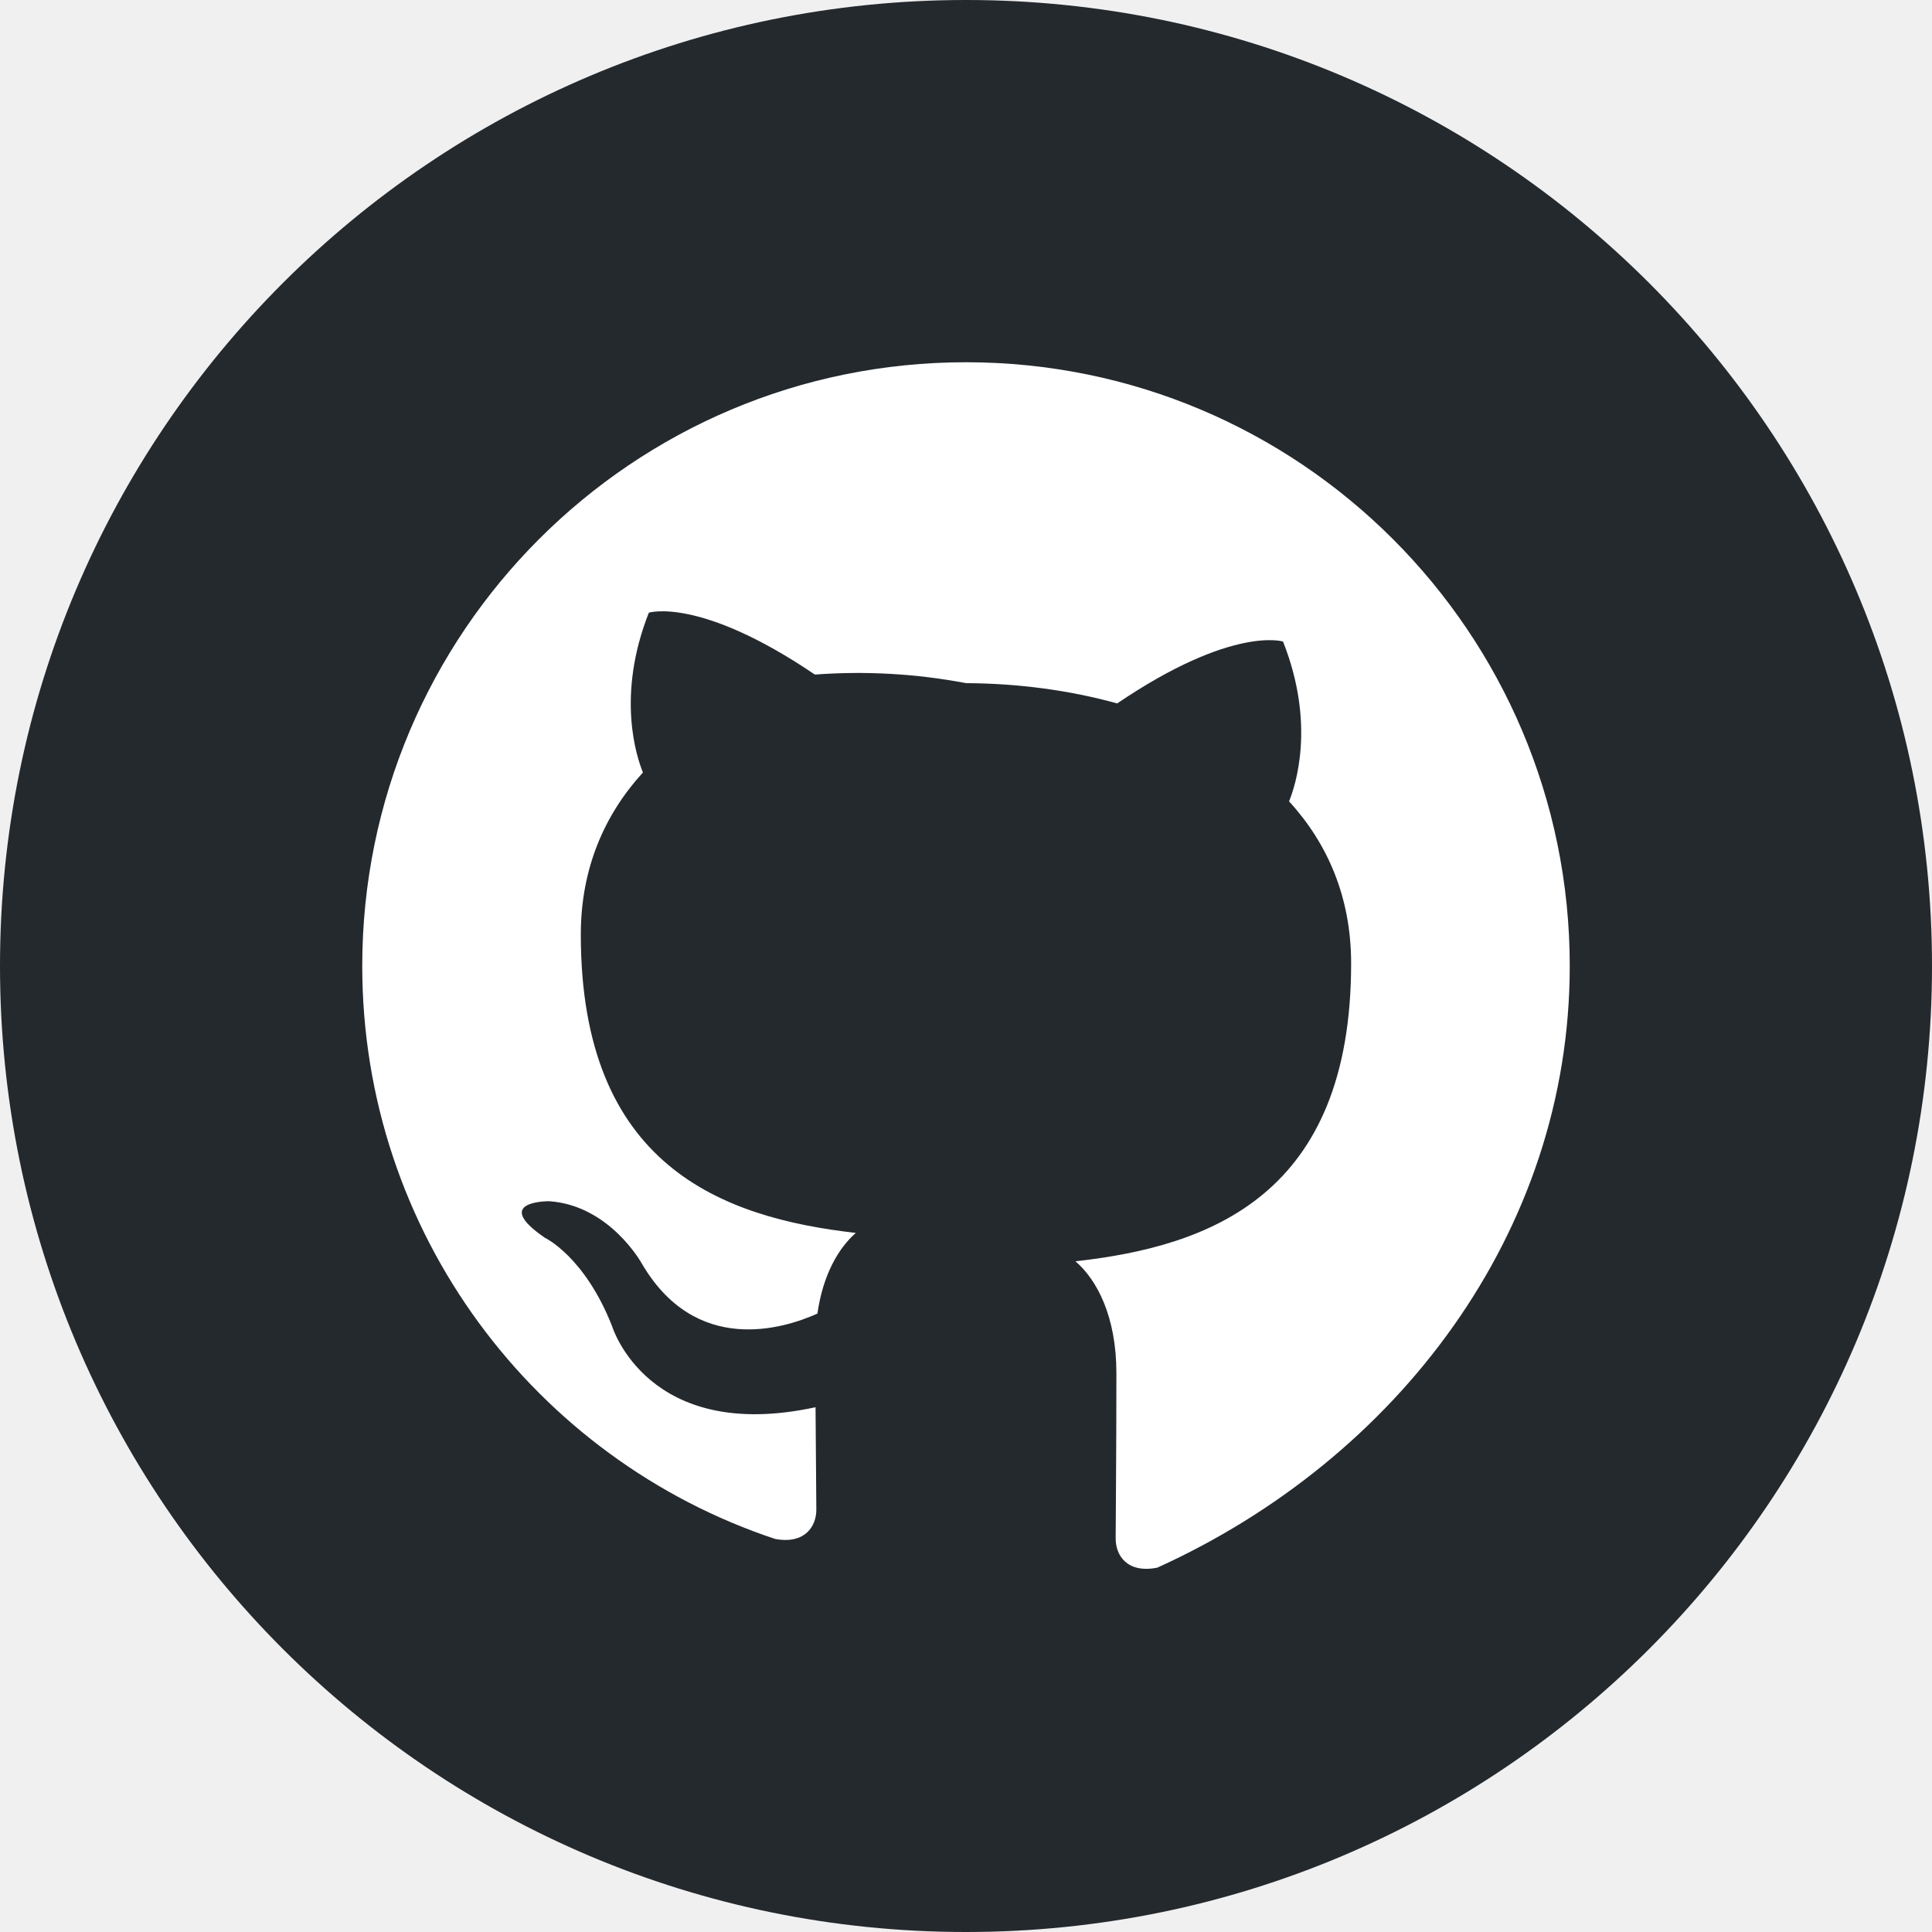
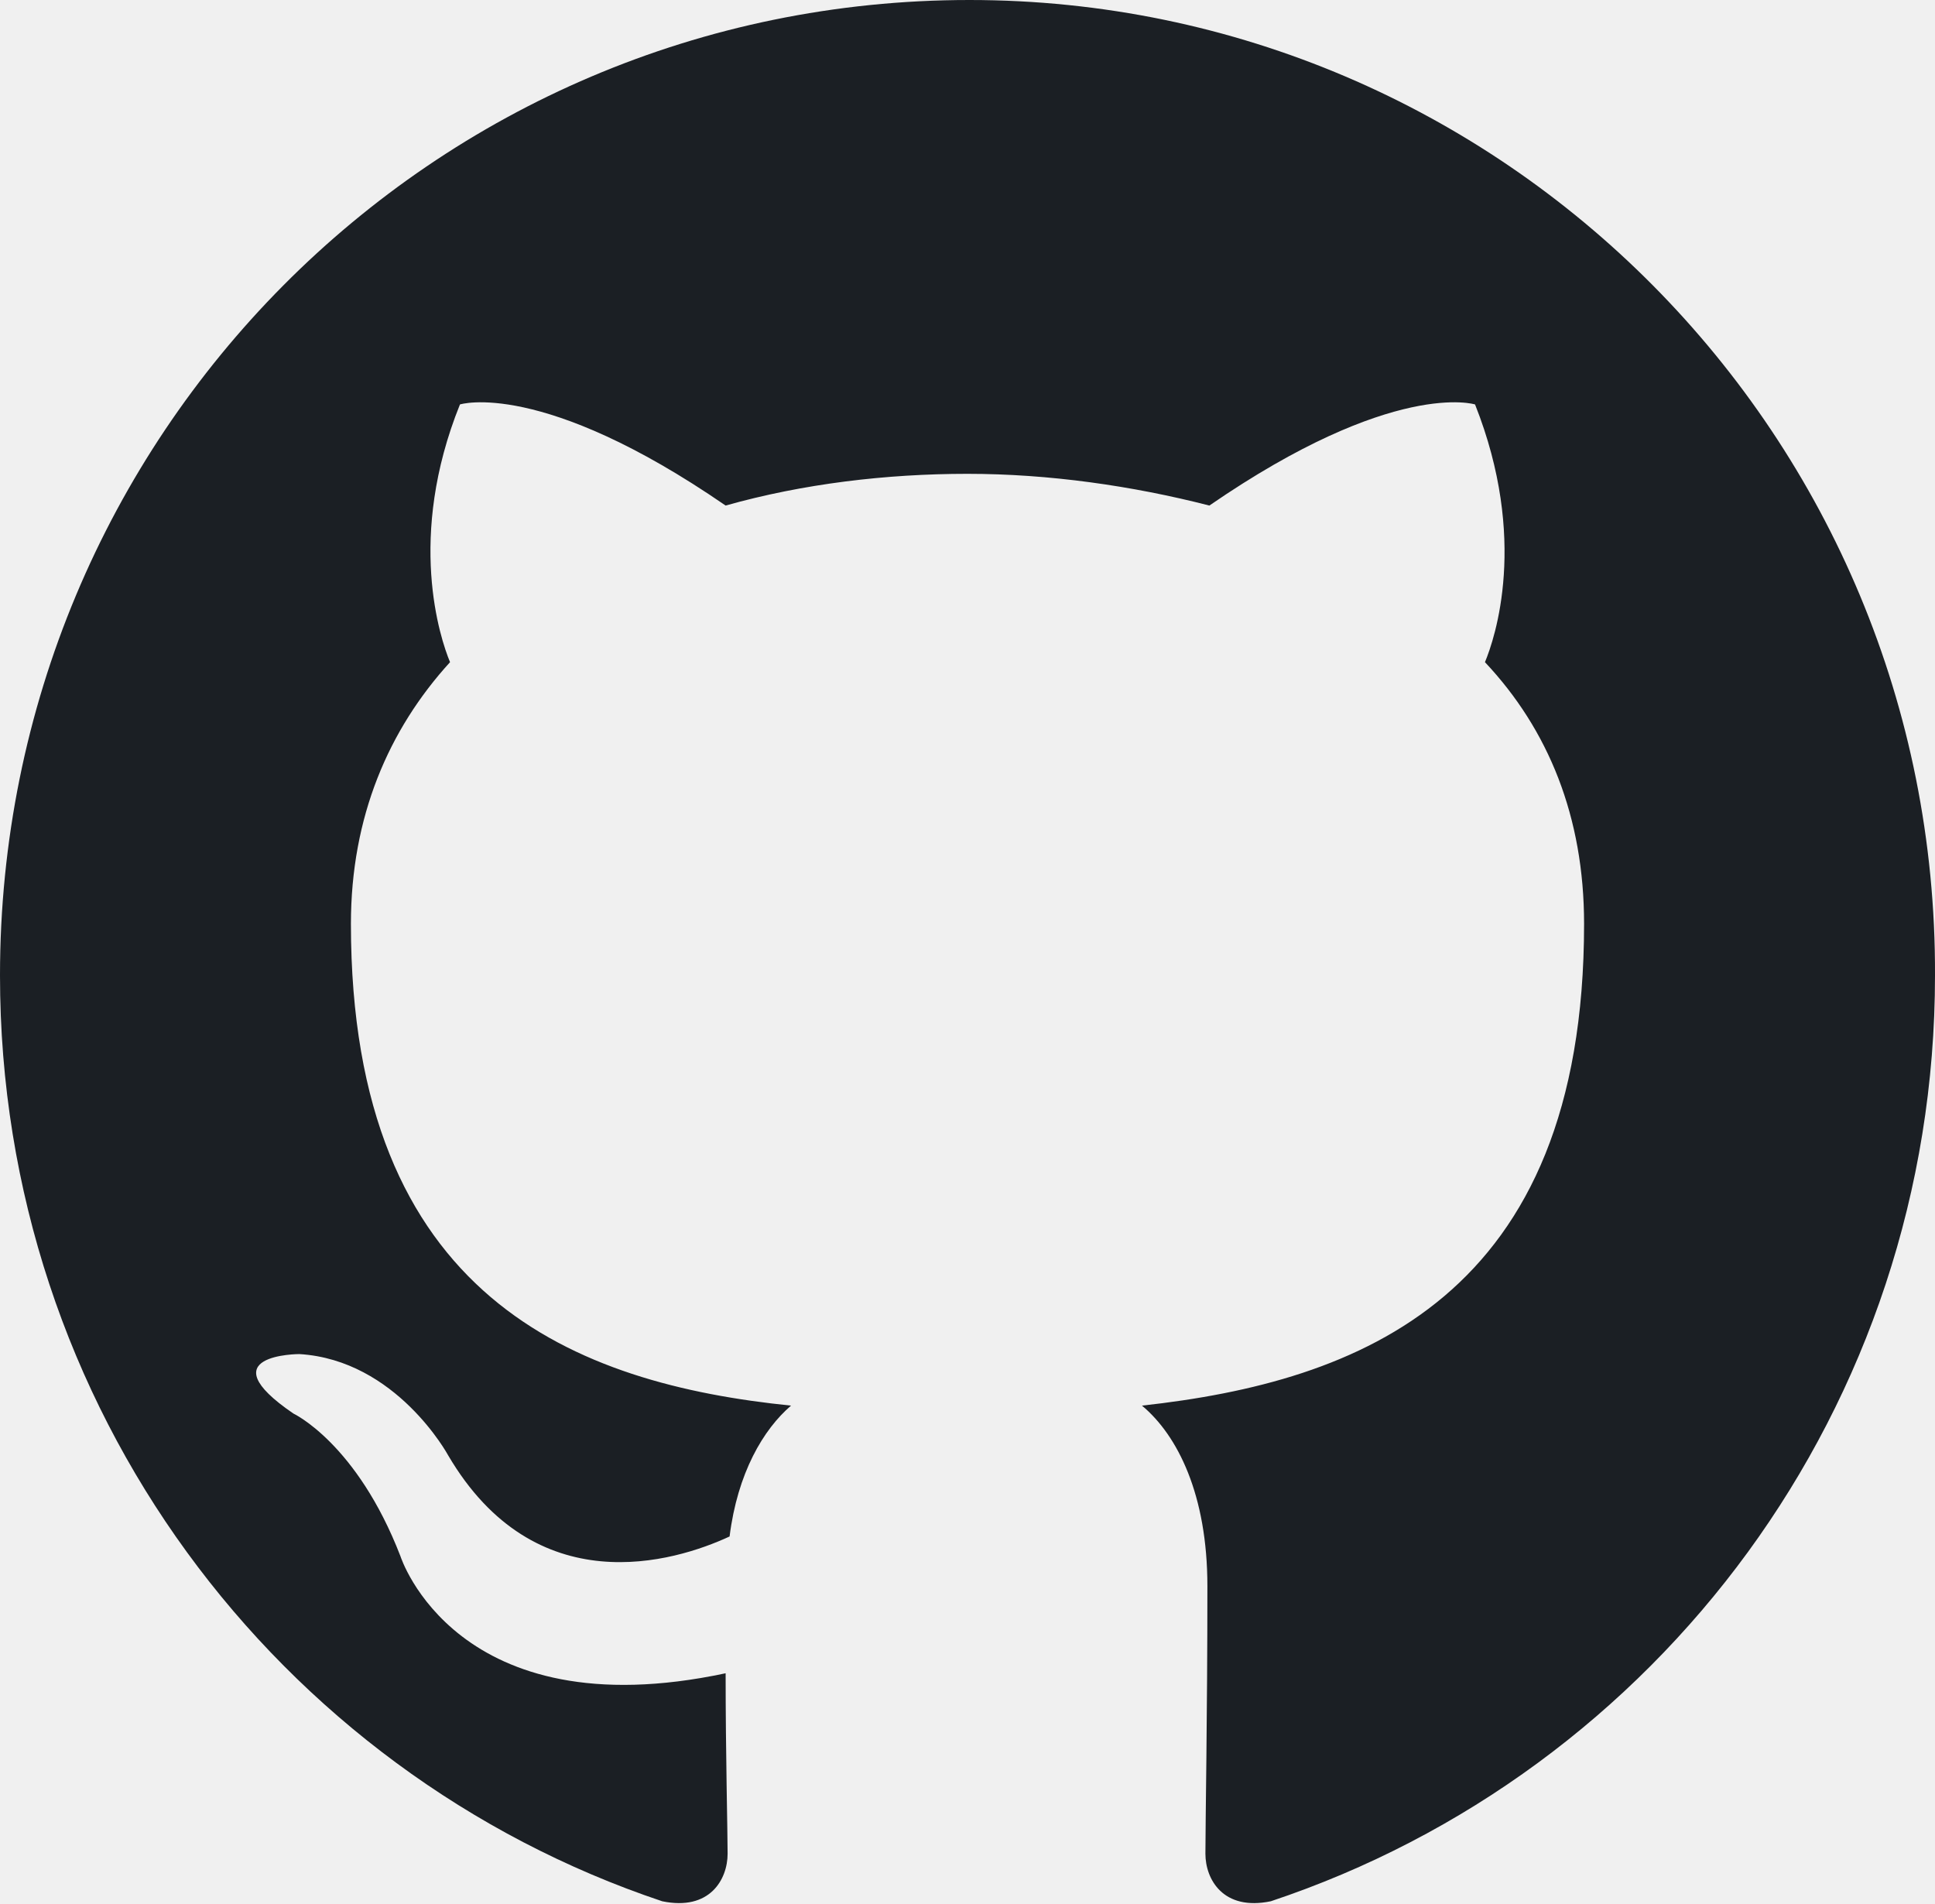
- <svg xmlns="http://www.w3.org/2000/svg" width="32" height="32" viewBox="0 0 32 32" fill="none">
-   <rect width="32" height="32" rx="16" fill="#24292e" />
-   <path fill="white" d="M16 6C10.477 6 6 10.477 6 16c0 4.42 2.865 8.17 6.839 9.49.5.092.682-.217.682-.482 0-.237-.008-.866-.013-1.7-2.782.603-3.369-1.34-3.369-1.34-.454-1.156-1.11-1.464-1.11-1.464-.908-.62.069-.608.069-.608 1.003.07 1.531 1.03 1.531 1.03.892 1.529 2.341 1.087 2.91.831.092-.646.35-1.086.636-1.336-2.22-.253-4.555-1.11-4.555-4.943 0-1.091.39-1.984 1.029-2.683-.103-.253-.446-1.27.098-2.647 0 0 .84-.269 2.75 1.025A9.578 9.578 0 0116 11.315c.85.004 1.705.114 2.504.336 1.909-1.294 2.747-1.025 2.747-1.025.546 1.377.203 2.394.1 2.647.64.699 1.028 1.592 1.028 2.683 0 3.842-2.339 4.687-4.566 4.935.359.309.678.919.678 1.852 0 1.336-.012 2.415-.012 2.743 0 .267.18.578.688.48C23.137 24.167 26 20.418 26 16c0-5.523-4.477-10-10-10z" />
+ <svg xmlns="http://www.w3.org/2000/svg" version="1.1" id="Layer_1" x="0px" y="0px" viewBox="0 0 97.6 96" style="enable-background:new 0 0 97.6 96;" xml:space="preserve">
+   <style type="text/css">
+ 	.st0{fill:#1B1F24;}
+ </style>
+   <path class="st0" d="M48.9,0C21.8,0,0,22,0,49.2C0,71,14,89.4,33.4,95.9c2.4,0.5,3.3-1.1,3.3-2.4c0-1.1-0.1-5.1-0.1-9.1  c-13.6,2.9-16.4-5.9-16.4-5.9c-2.2-5.7-5.4-7.2-5.4-7.2c-4.4-3,0.3-3,0.3-3c4.9,0.3,7.5,5.1,7.5,5.1c4.4,7.5,11.4,5.4,14.2,4.1  c0.4-3.2,1.7-5.4,3.1-6.6c-10.8-1.1-22.2-5.4-22.2-24.3c0-5.4,1.9-9.8,5-13.2c-0.5-1.2-2.2-6.3,0.5-13c0,0,4.1-1.3,13.4,5.1  c3.9-1.1,8.1-1.6,12.2-1.6s8.3,0.6,12.2,1.6c9.3-6.4,13.4-5.1,13.4-5.1c2.7,6.8,1,11.8,0.5,13c3.2,3.4,5,7.8,5,13.2  c0,18.9-11.4,23.1-22.3,24.3c1.8,1.5,3.3,4.5,3.3,9.1c0,6.6-0.1,11.9-0.1,13.5c0,1.3,0.9,2.9,3.3,2.4C83.6,89.4,97.6,71,97.6,49.2  C97.7,22,75.8,0,48.9,0z" />
</svg>
